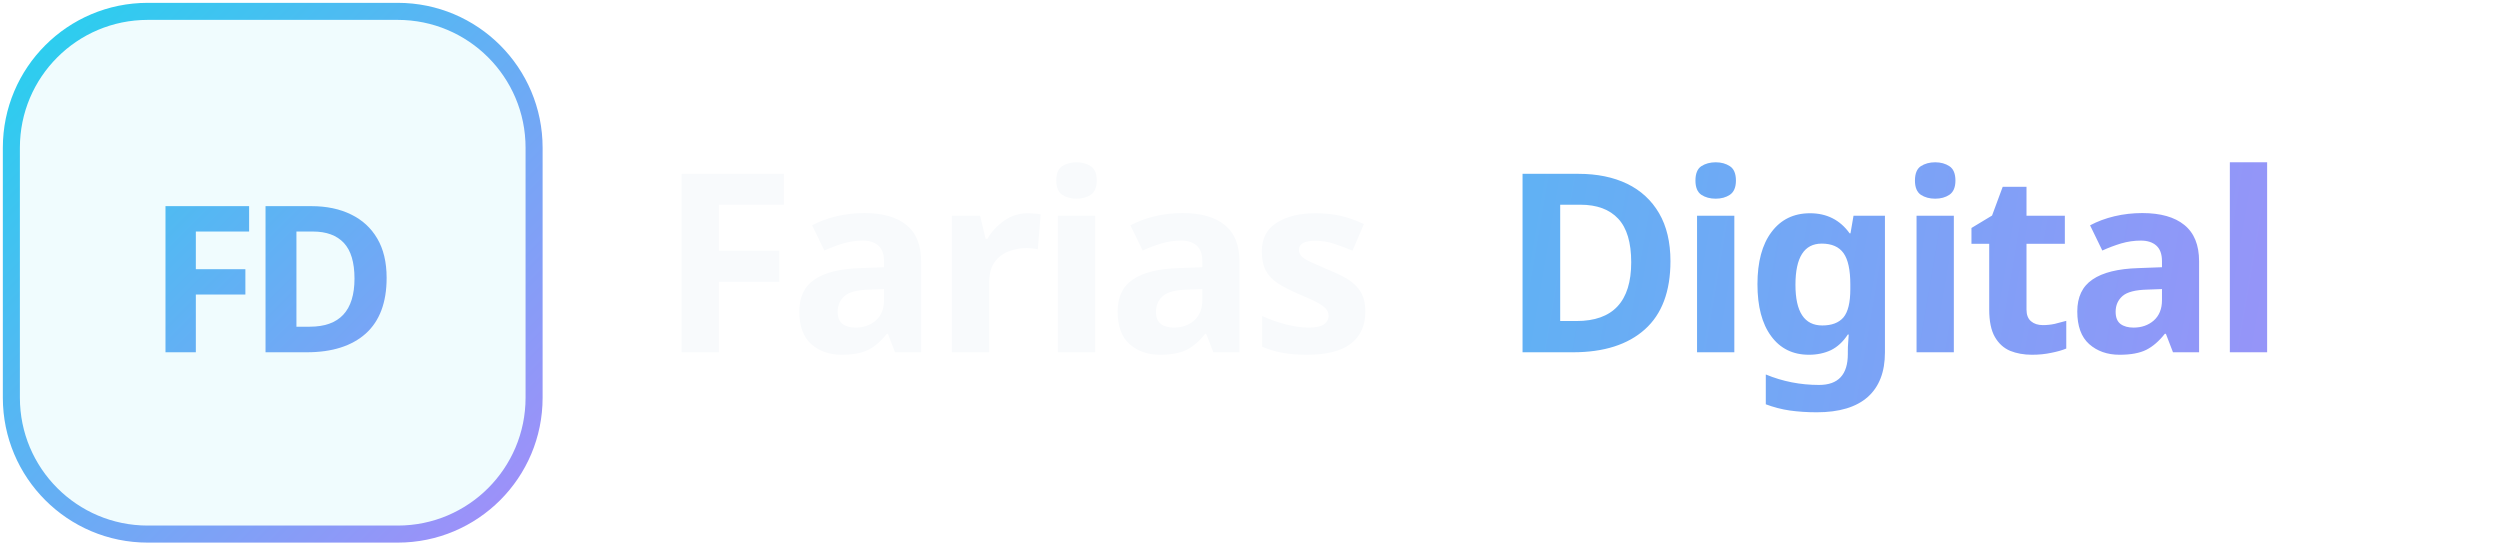
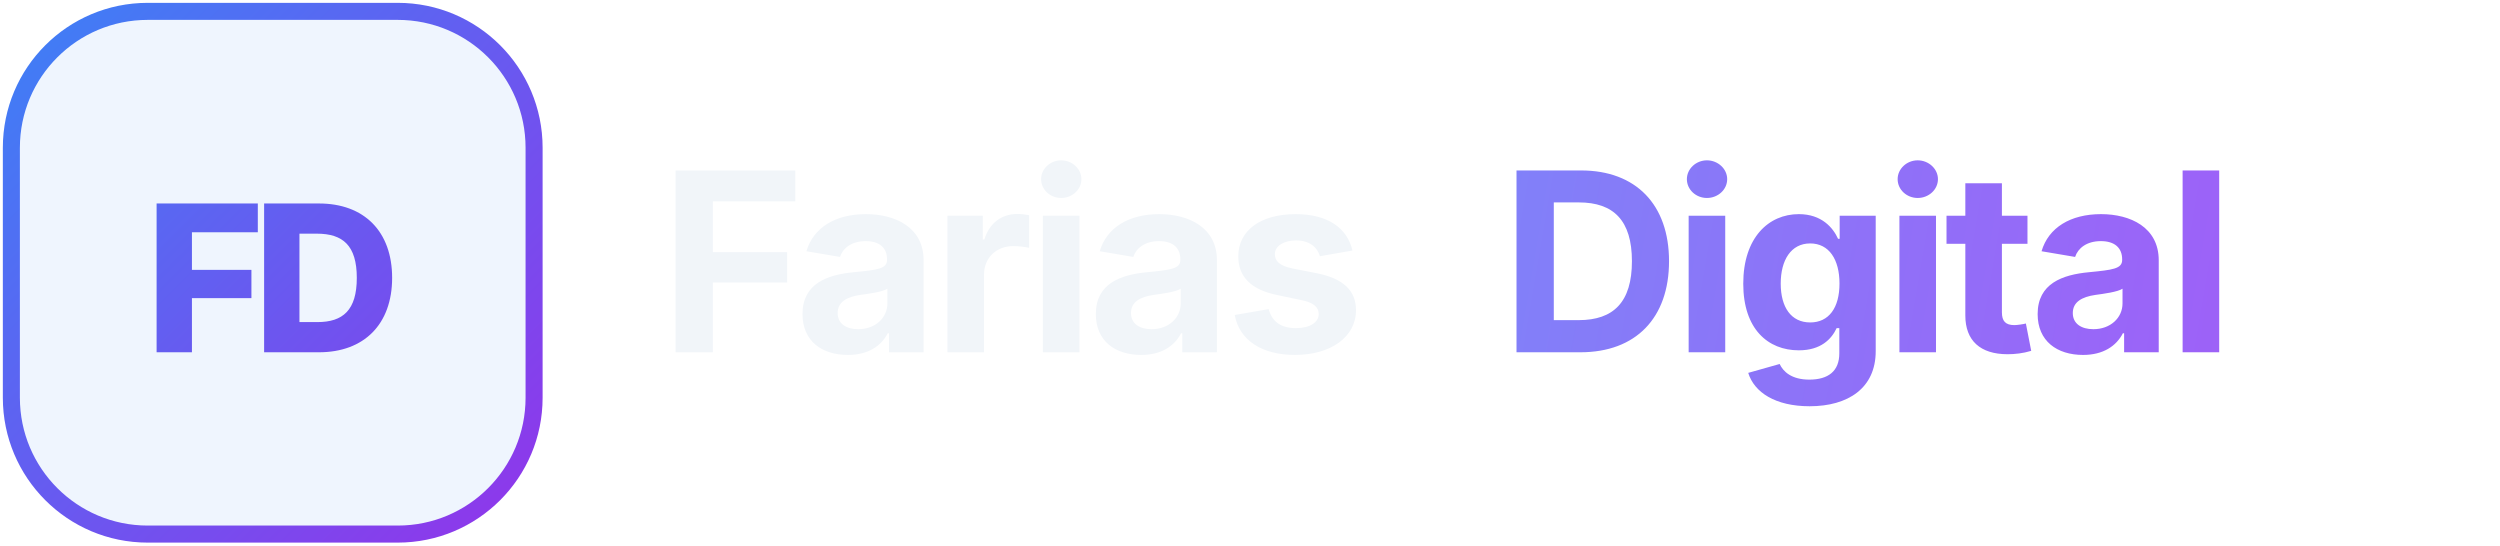
<svg xmlns="http://www.w3.org/2000/svg" viewBox="0 0 220 48" fill="none" role="img" aria-label="Farias Digital">
  <defs>
    <linearGradient id="fd-grad" x1="0" y1="0" x2="48" y2="48" gradientUnits="userSpaceOnUse">
-       <stop offset="0%" stop-color="#22d3ee" />
-       <stop offset="100%" stop-color="#a78bfa" />
+       <stop offset="0%" stop-color="#3b82f6" />
+       <stop offset="100%" stop-color="#9333ea" />
    </linearGradient>
    <linearGradient id="fd-text" x1="56" y1="12" x2="220" y2="40" gradientUnits="userSpaceOnUse">
-       <stop offset="0%" stop-color="#22d3ee" />
-       <stop offset="100%" stop-color="#a78bfa" />
+       <stop offset="0%" stop-color="#60a5fa" />
+       <stop offset="100%" stop-color="#a855f7" />
    </linearGradient>
  </defs>
-   <rect x="1" y="1" width="46" height="46" rx="12" fill="rgba(34,211,238,0.07)" stroke="url(#fd-grad)" stroke-width="1.5" />
-   <text x="24" y="31" text-anchor="middle" font-family="Plus Jakarta Sans, system-ui, sans-serif" font-size="18" font-weight="800" letter-spacing="-0.06em" fill="url(#fd-grad)">FD</text>
-   <text x="58" y="31" font-family="Plus Jakarta Sans, system-ui, sans-serif" font-size="22" font-weight="700" letter-spacing="-0.03em" fill="#f8fafc">Farias</text>
-   <text x="132" y="31" font-family="Plus Jakarta Sans, system-ui, sans-serif" font-size="22" font-weight="700" letter-spacing="-0.03em" fill="url(#fd-text)">Digital</text>
+   <rect x="1" y="1" width="46" height="46" rx="12" fill="rgba(59,130,246,0.08)" stroke="url(#fd-grad)" stroke-width="1.5" />
+   <text x="24" y="31" text-anchor="middle" font-family="Inter, system-ui, sans-serif" font-size="18" font-weight="800" letter-spacing="-0.06em" fill="url(#fd-grad)">FD</text>
+   <text x="58" y="31" font-family="Inter, system-ui, sans-serif" font-size="22" font-weight="700" letter-spacing="-0.03em" fill="#f1f5f9">Farias</text>
+   <text x="132" y="31" font-family="Inter, system-ui, sans-serif" font-size="22" font-weight="700" letter-spacing="-0.03em" fill="url(#fd-text)">Digital</text>
</svg>
